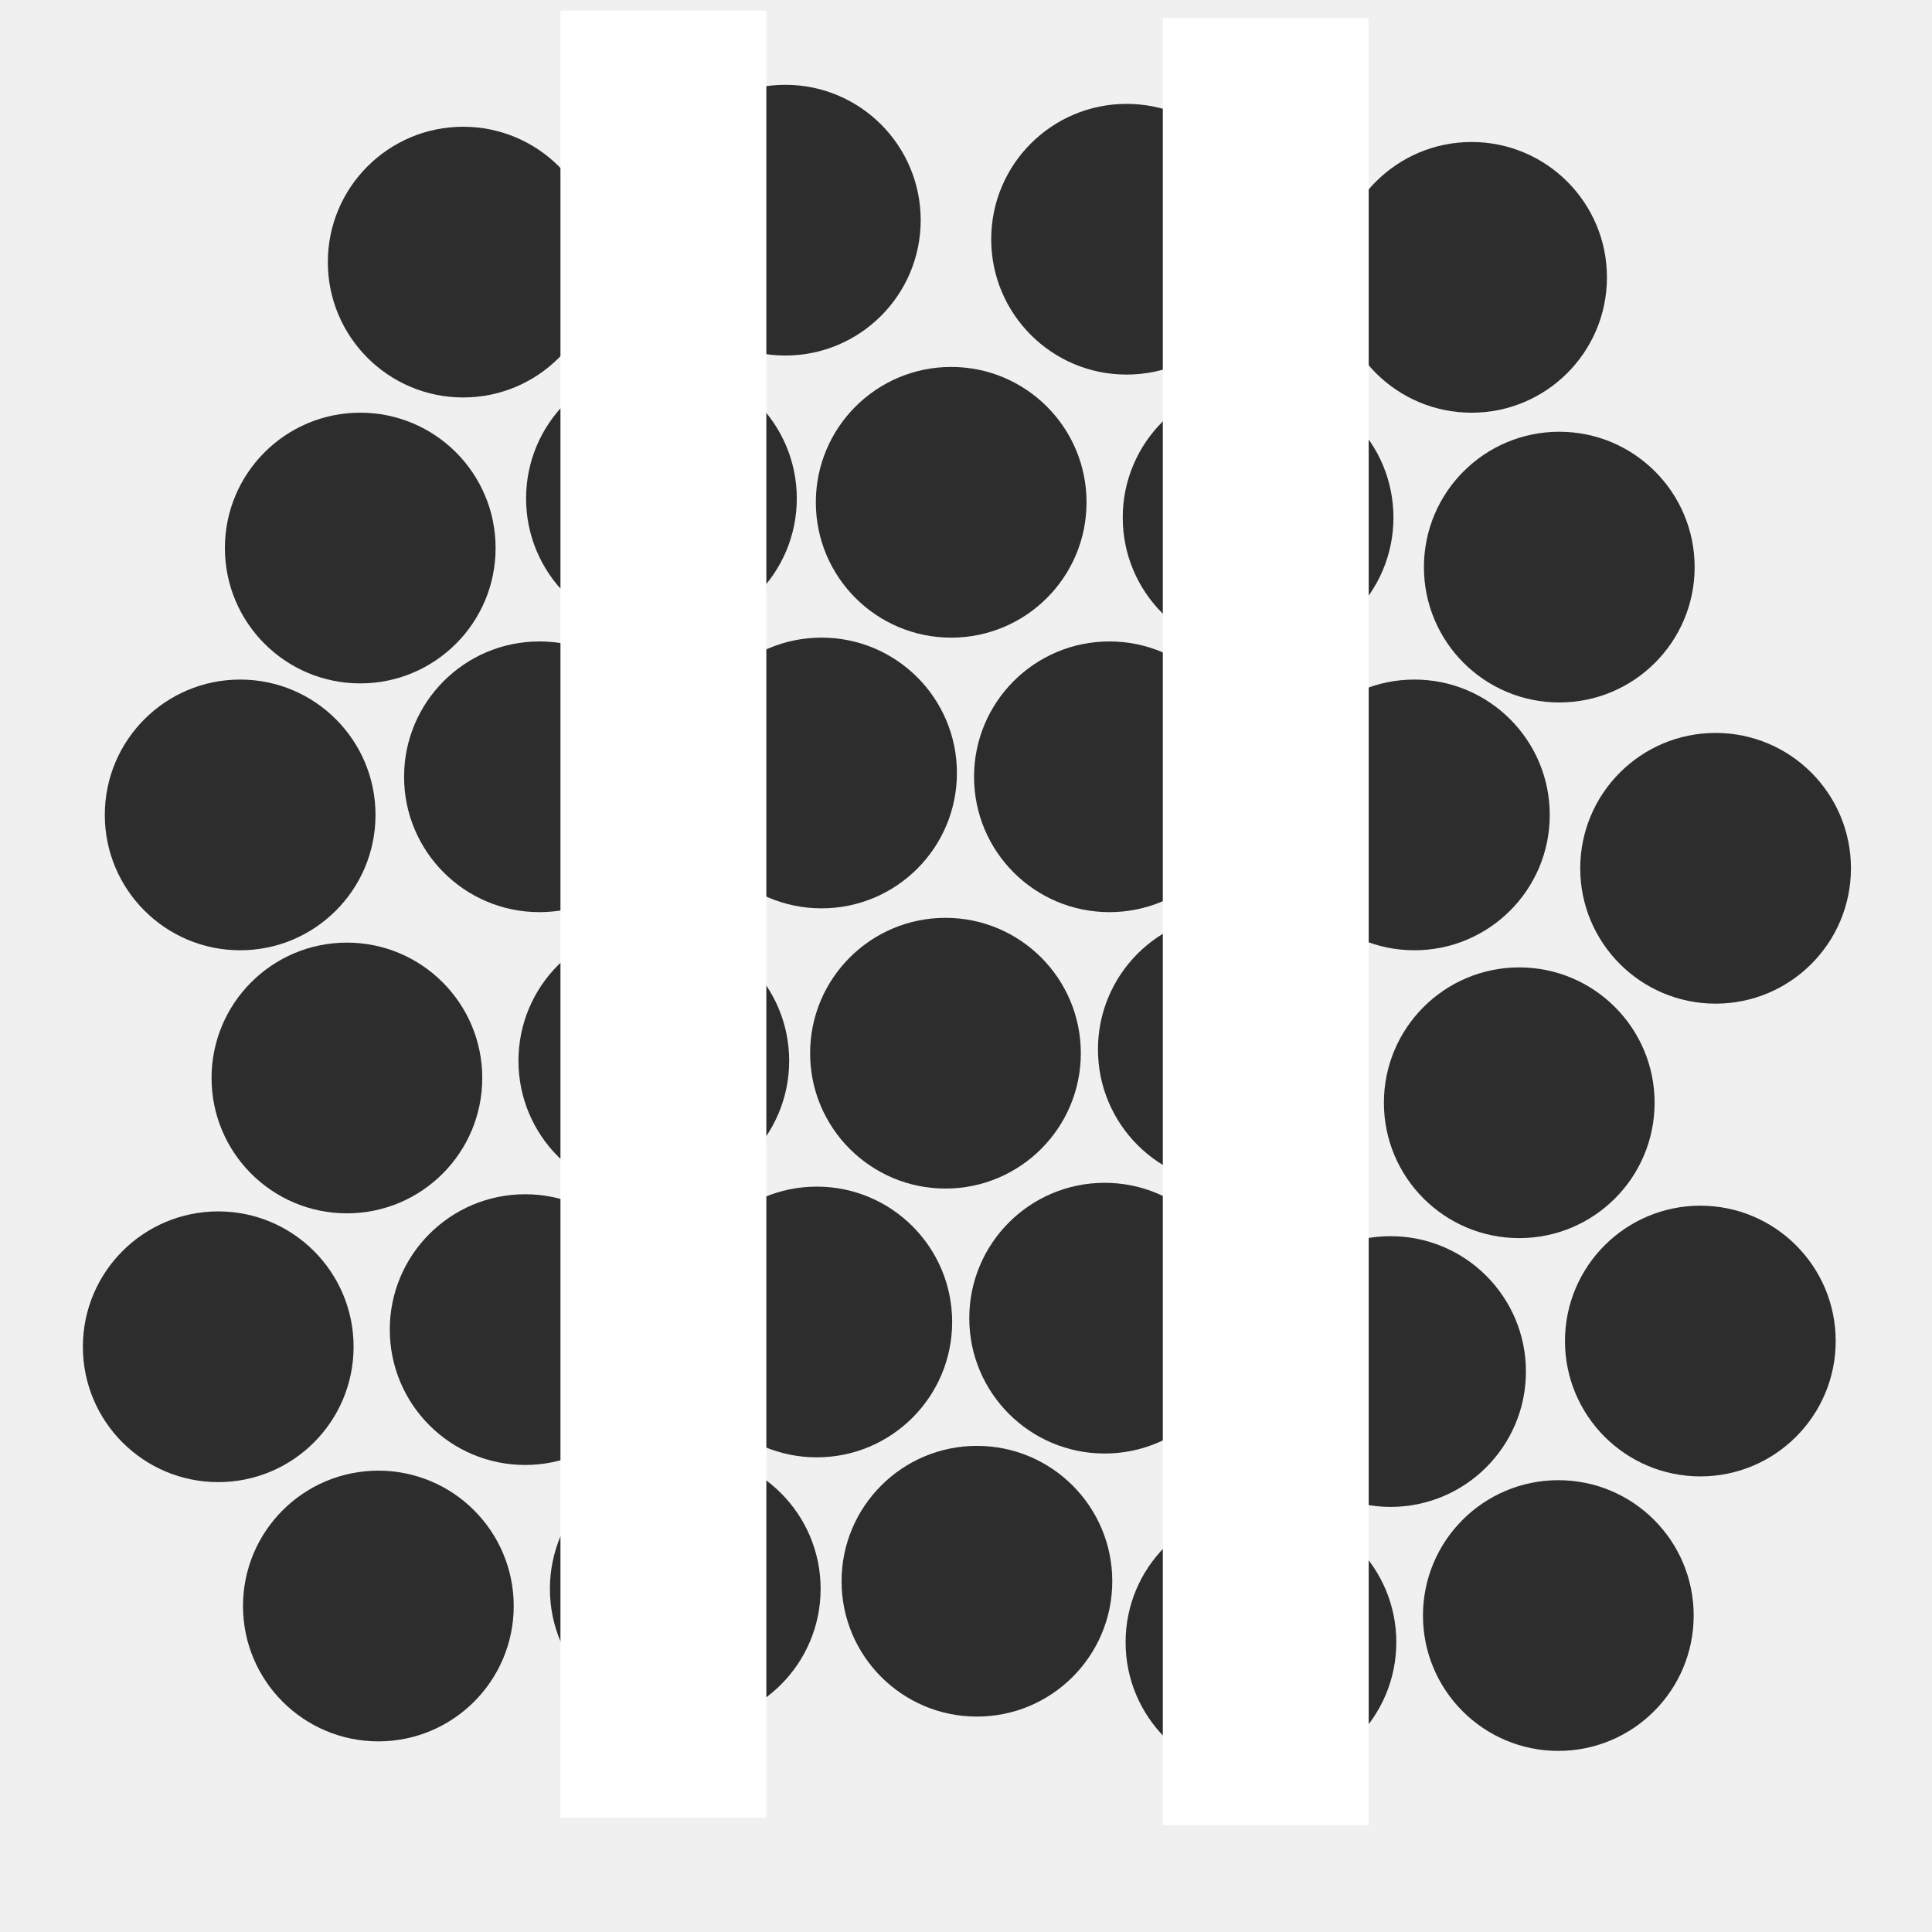
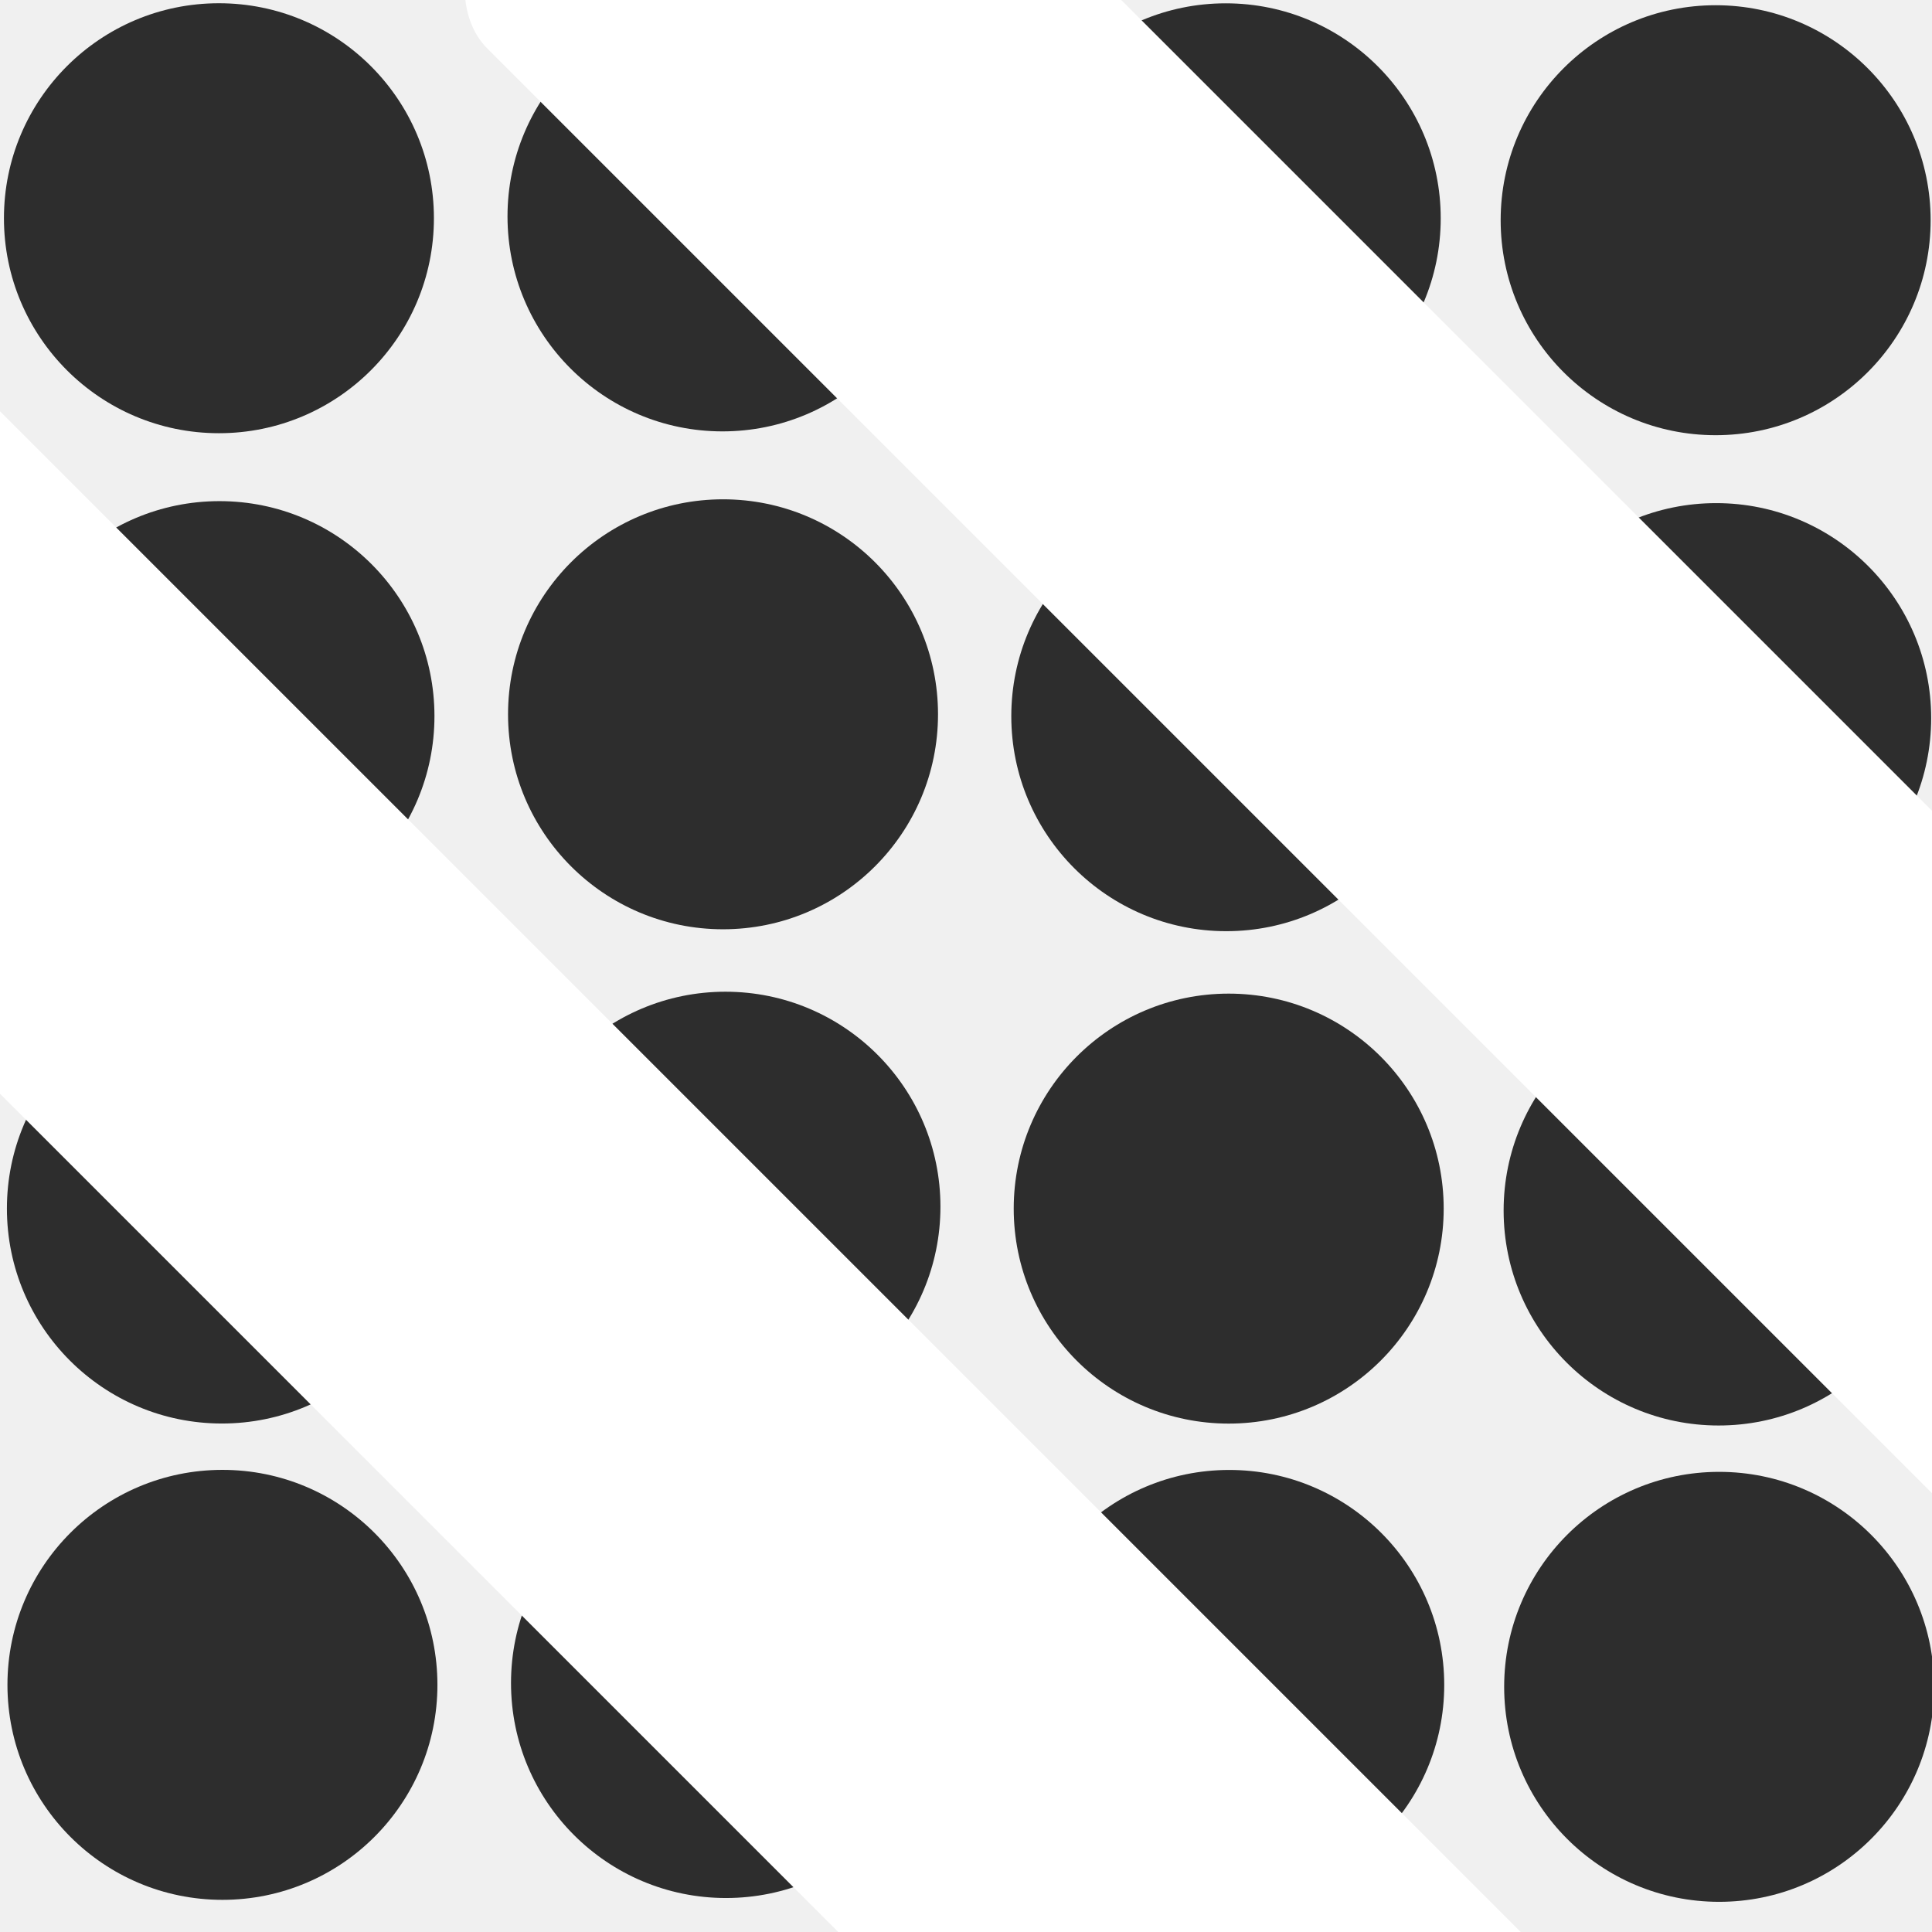
<svg xmlns="http://www.w3.org/2000/svg" width="32px" height="32px" id="svg3004" version="1.1">
  <defs id="defs3006" />
  <g id="layer1">
-     <path style="fill:#2d2d2d;fill-opacity:1;stroke:none" id="path3004-7-6-9-7-2" d="m 19.512,25.748 a 2.905,2.905 0 1 1 -5.81,0 2.905,2.905 0 1 1 5.81,0 z" transform="matrix(0.7717392,0,0,0.7717392,11.55795,-15.27686)" />
-     <path style="fill:#2d2d2d;fill-opacity:1;stroke:none" id="path3004-7-6-9-7-2-0" d="m 19.512,25.748 a 2.905,2.905 0 1 1 -5.81,0 2.905,2.905 0 1 1 5.81,0 z" transform="matrix(0.7717392,0,0,0.7717392,8.021718,-11.2986)" />
-     <path style="fill:#2d2d2d;fill-opacity:1;stroke:none" id="path3004-7-6-9-7-2-0-4" d="m 19.512,25.748 a 2.905,2.905 0 1 1 -5.81,0 2.905,2.905 0 1 1 5.81,0 z" transform="matrix(0.7717392,0,0,0.7717392,13.01032,-10.47769)" />
-     <path style="fill:#2d2d2d;fill-opacity:1;stroke:none" id="path3004-7-6-9-7-2-0-4-7" d="m 19.512,25.748 a 2.905,2.905 0 1 1 -5.81,0 2.905,2.905 0 1 1 5.81,0 z" transform="matrix(0.7717392,0,0,0.7717392,10.61074,-6.37314)" />
-     <path style="fill:#2d2d2d;fill-opacity:1;stroke:none" id="path3004-7-6-9-7-2-0-4-9" d="m 19.512,25.748 a 2.905,2.905 0 1 1 -5.81,0 2.905,2.905 0 1 1 5.81,0 z" transform="matrix(0.7717392,0,0,0.7717392,5.558988,-7.004609)" />
-     <path style="fill:#2d2d2d;fill-opacity:1;stroke:none" id="path3004-7-6-9-7-2-9" d="m 19.512,25.748 a 2.905,2.905 0 1 1 -5.81,0 2.905,2.905 0 1 1 5.81,0 z" transform="matrix(0.7717392,0,0,0.7717392,-5.144417,-15.52945)" />
-     <path style="fill:#2d2d2d;fill-opacity:1;stroke:none" id="path3004-7-6-9-7-2-0-7" d="m 19.512,25.748 a 2.905,2.905 0 1 1 -5.81,0 2.905,2.905 0 1 1 5.81,0 z" transform="matrix(0.7717392,0,0,0.7717392,-6.849384,-10.79343)" />
-     <path style="fill:#2d2d2d;fill-opacity:1;stroke:none" id="path3004-7-6-9-7-2-0-4-2" d="m 19.512,25.748 a 2.905,2.905 0 1 1 -5.81,0 2.905,2.905 0 1 1 5.81,0 z" transform="matrix(0.7717392,0,0,0.7717392,-1.860777,-11.61434)" />
-     <path style="fill:#2d2d2d;fill-opacity:1;stroke:none" id="path3004-7-6-9-7-2-0-4-7-7" d="m 19.512,25.748 a 2.905,2.905 0 1 1 -5.81,0 2.905,2.905 0 1 1 5.81,0 z" transform="matrix(0.7717392,0,0,0.7717392,-3.881478,-7.004609)" />
-     <path style="fill:#2d2d2d;fill-opacity:1;stroke:none" id="path3004-7-6-9-7-2-09" d="m 19.512,25.748 a 2.905,2.905 0 1 1 -5.81,0 2.905,2.905 0 1 1 5.81,0 z" transform="matrix(0.7717392,0,0,0.7717392,5.843149,-15.90833)" />
-     <path style="fill:#2d2d2d;fill-opacity:1;stroke:none" id="path3004-7-6-9-7-2-0-4-6" d="m 19.512,25.748 a 2.905,2.905 0 1 1 -5.81,0 2.905,2.905 0 1 1 5.81,0 z" transform="matrix(0.7717392,0,0,0.7717392,2.93839,-11.55119)" />
-     <path style="fill:#2d2d2d;fill-opacity:1;stroke:none" id="path3004-7-6-9-7-2-0-4-7-5" d="m 19.512,25.748 a 2.905,2.905 0 1 1 -5.81,0 2.905,2.905 0 1 1 5.81,0 z" transform="matrix(0.7717392,0,0,0.7717392,0.7913949,-7.067756)" />
-     <path style="fill:#2d2d2d;fill-opacity:1;stroke:none" id="path3004-7-6-9-7-2-09-4" d="m 19.512,25.748 a 2.905,2.905 0 1 1 -5.81,0 2.905,2.905 0 1 1 5.81,0 z" transform="matrix(0.7717392,0,0,0.7717392,0.1914986,-16.22406)" />
-     <path style="fill:#2d2d2d;fill-opacity:1;stroke:none" id="path3004-7-6-9-7-2-0-4-7-9" d="m 19.512,25.748 a 2.905,2.905 0 1 1 -5.81,0 2.905,2.905 0 1 1 5.81,0 z" transform="matrix(0.7717392,0,0,0.7717392,15.59935,-5.489083)" />
-     <path style="fill:#2d2d2d;fill-opacity:1;stroke:none" id="path3004-7-6-9-7-2-9-0" d="m 19.512,25.748 a 2.905,2.905 0 1 1 -5.81,0 2.905,2.905 0 1 1 5.81,0 z" transform="matrix(0.7717392,0,0,0.7717392,-8.838512,-6.373139)" />
-     <path style="fill:#2d2d2d;fill-opacity:1;stroke:none" id="path3004-7-6-9-7-2-0-4-7-2" d="m 19.512,25.748 a 2.905,2.905 0 1 1 -5.81,0 2.905,2.905 0 1 1 5.81,0 z" transform="matrix(0.7717392,0,0,0.7717392,12.34728,-1.605547)" />
-     <path style="fill:#2d2d2d;fill-opacity:1;stroke:none" id="path3004-7-6-9-7-2-0-4-9-6" d="m 19.512,25.748 a 2.905,2.905 0 1 1 -5.81,0 2.905,2.905 0 1 1 5.81,0 z" transform="matrix(0.7717392,0,0,0.7717392,7.611262,-2.489604)" />
-     <path style="fill:#2d2d2d;fill-opacity:1;stroke:none" id="path3004-7-6-9-7-2-0-4-7-7-5" d="m 19.512,25.748 a 2.905,2.905 0 1 1 -5.81,0 2.905,2.905 0 1 1 5.81,0 z" transform="matrix(0.7717392,0,0,0.7717392,2.84367,-2.426457)" />
-     <path style="fill:#2d2d2d;fill-opacity:1;stroke:none" id="path3004-7-6-9-7-2-9-0-1" d="m 19.512,25.748 a 2.905,2.905 0 1 1 -5.81,0 2.905,2.905 0 1 1 5.81,0 z" transform="matrix(0.7717392,0,0,0.7717392,-1.987071,-2.300162)" />
-     <path style="fill:#2d2d2d;fill-opacity:1;stroke:none" id="path3004-7-6-9-7-2-9-0-1-8" d="m 19.512,25.748 a 2.905,2.905 0 1 1 -5.81,0 2.905,2.905 0 1 1 5.81,0 z" transform="matrix(0.7717392,0,0,0.7717392,-7.070398,-2.016002)" />
-     <path style="fill:#2d2d2d;fill-opacity:1;stroke:none" id="path3004-7-6-9-7-2-0-4-7-2-6" d="m 19.512,25.748 a 2.905,2.905 0 1 1 -5.81,0 2.905,2.905 0 1 1 5.81,0 z" transform="matrix(0.7717392,0,0,0.7717392,10.21608,2.846312)" />
-     <path style="fill:#2d2d2d;fill-opacity:1;stroke:none" id="path3004-7-6-9-7-2-0-4-9-6-8" d="m 19.512,25.748 a 2.905,2.905 0 1 1 -5.81,0 2.905,2.905 0 1 1 5.81,0 z" transform="matrix(0.7717392,0,0,0.7717392,5.480053,1.962255)" />
-     <path style="fill:#2d2d2d;fill-opacity:1;stroke:none" id="path3004-7-6-9-7-2-0-4-7-7-5-0" d="m 19.512,25.748 a 2.905,2.905 0 1 1 -5.81,0 2.905,2.905 0 1 1 5.81,0 z" transform="matrix(0.7717392,0,0,0.7717392,0.7124599,2.025402)" />
-     <path style="fill:#2d2d2d;fill-opacity:1;stroke:none" id="path3004-7-6-9-7-2-9-0-1-0" d="m 19.512,25.748 a 2.905,2.905 0 1 1 -5.81,0 2.905,2.905 0 1 1 5.81,0 z" transform="matrix(0.7717392,0,0,0.7717392,-4.118281,2.151697)" />
-     <path style="fill:#2d2d2d;fill-opacity:1;stroke:none" id="path3004-7-6-9-7-2-9-0-1-8-4" d="m 19.512,25.748 a 2.905,2.905 0 1 1 -5.81,0 2.905,2.905 0 1 1 5.81,0 z" transform="matrix(0.7717392,0,0,0.7717392,-9.201608,2.435857)" />
-     <path style="fill:#2d2d2d;fill-opacity:1;stroke:none" id="path3004-7-6-9-7-2-0-4-7-2-6-5" d="m 19.512,25.748 a 2.905,2.905 0 1 1 -5.81,0 2.905,2.905 0 1 1 5.81,0 z" transform="matrix(0.7717392,0,0,0.7717392,15.34676,2.341136)" />
-     <path style="fill:#2d2d2d;fill-opacity:1;stroke:none" id="path3004-7-6-9-7-2-0-4-7-2-7" d="m 19.512,25.748 a 2.905,2.905 0 1 1 -5.81,0 2.905,2.905 0 1 1 5.81,0 z" transform="matrix(0.7717392,0,0,0.7717392,12.99454,6.887715)" />
-     <path style="fill:#2d2d2d;fill-opacity:1;stroke:none" id="path3004-7-6-9-7-2-0-4-9-6-9" d="m 19.512,25.748 a 2.905,2.905 0 1 1 -5.81,0 2.905,2.905 0 1 1 5.81,0 z" transform="matrix(0.7717392,0,0,0.7717392,8.069076,7.329744)" />
-     <path style="fill:#2d2d2d;fill-opacity:1;stroke:none" id="path3004-7-6-9-7-2-0-4-7-7-5-3" d="m 19.512,25.748 a 2.905,2.905 0 1 1 -5.81,0 2.905,2.905 0 1 1 5.81,0 z" transform="matrix(0.7717392,0,0,0.7717392,3.364631,6.319393)" />
-     <path style="fill:#2d2d2d;fill-opacity:1;stroke:none" id="path3004-7-6-9-7-2-9-0-1-03" d="m 19.512,25.748 a 2.905,2.905 0 1 1 -5.81,0 2.905,2.905 0 1 1 5.81,0 z" transform="matrix(0.7717392,0,0,0.7717392,-1.46611,6.445688)" />
-     <path style="fill:#2d2d2d;fill-opacity:1;stroke:none" id="path3004-7-6-9-7-2-9-0-1-8-1" d="m 19.512,25.748 a 2.905,2.905 0 1 1 -5.81,0 2.905,2.905 0 1 1 5.81,0 z" transform="matrix(0.7717392,0,0,0.7717392,-6.549437,6.729848)" />
-     <rect style="fill:#ffffff;fill-opacity:1;stroke:none" id="rect4244" width="3.41" height="29.932" x="9.283" y="0.174" />
-     <rect style="fill:#ffffff;fill-opacity:1;stroke:none" id="rect4244-2" width="3.41" height="29.932" x="19.26" y="0.3" />
+     <path transform="matrix(0.9477883,0,0,0.9477883,-1.730764,-1.907292)" style="fill:#2d2d2d;fill-opacity:1;stroke:none" id="path3015-7-5-3-5" d="m 9.409,5.826 a 3.757,3.757 0 1 1 -7.514,0 3.757,3.757 0 1 1 7.514,0 z" />
+     <path transform="matrix(0.9477883,0,0,0.9477883,6.609775,-1.937552)" style="fill:#2d2d2d;fill-opacity:1;stroke:none" id="path3015-7-5-3-5-5" d="m 9.409,5.826 a 3.757,3.757 0 1 1 -7.514,0 3.757,3.757 0 1 1 7.514,0 z" />
+     <path transform="matrix(0.9477883,0,0,0.9477883,14.94517,-1.905978)" style="fill:#2d2d2d;fill-opacity:1;stroke:none" id="path3015-7-5-3-5-5-6" d="m 9.409,5.826 a 3.757,3.757 0 1 1 -7.514,0 3.757,3.757 0 1 1 7.514,0 z" />
+     <path transform="matrix(0.9477883,0,0,0.9477883,23.05955,-1.874405)" style="fill:#2d2d2d;fill-opacity:1;stroke:none" id="path3015-7-5-3-5-5-6-0" d="m 9.409,5.826 a 3.757,3.757 0 1 1 -7.514,0 3.757,3.757 0 1 1 7.514,0 z" />
+     <path transform="matrix(0.9477883,0,0,0.9477883,-1.721793,6.339371)" style="fill:#2d2d2d;fill-opacity:1;stroke:none" id="path3015-7-5-3-5-9" d="m 9.409,5.826 a 3.757,3.757 0 1 1 -7.514,0 3.757,3.757 0 1 1 7.514,0 z" />
+     <path transform="matrix(0.9477883,0,0,0.9477883,6.618747,6.309112)" style="fill:#2d2d2d;fill-opacity:1;stroke:none" id="path3015-7-5-3-5-5-2" d="m 9.409,5.826 a 3.757,3.757 0 1 1 -7.514,0 3.757,3.757 0 1 1 7.514,0 z" />
+     <path transform="matrix(0.9477883,0,0,0.9477883,14.95414,6.340685)" style="fill:#2d2d2d;fill-opacity:1;stroke:none" id="path3015-7-5-3-5-5-6-3" d="m 9.409,5.826 a 3.757,3.757 0 1 1 -7.514,0 3.757,3.757 0 1 1 7.514,0 z" />
+     <path transform="matrix(0.9477883,0,0,0.9477883,23.06852,6.372259)" style="fill:#2d2d2d;fill-opacity:1;stroke:none" id="path3015-7-5-3-5-5-6-0-7" d="m 9.409,5.826 a 3.757,3.757 0 1 1 -7.514,0 3.757,3.757 0 1 1 7.514,0 z" />
+     <path transform="matrix(0.9477883,0,0,0.9477883,-1.681626,14.49523)" style="fill:#2d2d2d;fill-opacity:1;stroke:none" id="path3015-7-5-3-5-2" d="m 9.409,5.826 a 3.757,3.757 0 1 1 -7.514,0 3.757,3.757 0 1 1 7.514,0 z" />
+     <path transform="matrix(0.9477883,0,0,0.9477883,6.658913,14.46498)" style="fill:#2d2d2d;fill-opacity:1;stroke:none" id="path3015-7-5-3-5-5-23" d="m 9.409,5.826 a 3.757,3.757 0 1 1 -7.514,0 3.757,3.757 0 1 1 7.514,0 z" />
+     <path transform="matrix(0.9477883,0,0,0.9477883,14.99431,14.49655)" style="fill:#2d2d2d;fill-opacity:1;stroke:none" id="path3015-7-5-3-5-5-6-8" d="m 9.409,5.826 a 3.757,3.757 0 1 1 -7.514,0 3.757,3.757 0 1 1 7.514,0 z" />
+     <path transform="matrix(0.9477883,0,0,0.9477883,23.10869,14.52812)" style="fill:#2d2d2d;fill-opacity:1;stroke:none" id="path3015-7-5-3-5-5-6-0-0" d="m 9.409,5.826 a 3.757,3.757 0 1 1 -7.514,0 3.757,3.757 0 1 1 7.514,0 z" />
+     <path transform="matrix(0.9477883,0,0,0.9477883,-1.672655,22.38469)" style="fill:#2d2d2d;fill-opacity:1;stroke:none" id="path3015-7-5-3-5-9-9" d="m 9.409,5.826 a 3.757,3.757 0 1 1 -7.514,0 3.757,3.757 0 1 1 7.514,0 z" />
+     <path transform="matrix(0.9477883,0,0,0.9477883,6.667885,22.35443)" style="fill:#2d2d2d;fill-opacity:1;stroke:none" id="path3015-7-5-3-5-5-2-1" d="m 9.409,5.826 a 3.757,3.757 0 1 1 -7.514,0 3.757,3.757 0 1 1 7.514,0 z" />
+     <path transform="matrix(0.9477883,0,0,0.9477883,15.00328,22.386)" style="fill:#2d2d2d;fill-opacity:1;stroke:none" id="path3015-7-5-3-5-5-6-3-1" d="m 9.409,5.826 a 3.757,3.757 0 1 1 -7.514,0 3.757,3.757 0 1 1 7.514,0 z" />
+     <path transform="matrix(0.9477883,0,0,0.9477883,23.11766,22.41757)" style="fill:#2d2d2d;fill-opacity:1;stroke:none" id="path3015-7-5-3-5-5-6-0-7-3" d="m 9.409,5.826 a 3.757,3.757 0 1 1 -7.514,0 3.757,3.757 0 1 1 7.514,0 z" />
+     <rect style="fill:#ffffff;fill-opacity:1;stroke:none" id="rect4090" width="7.993" height="43.669" x="-12.81" y="0.714" rx="4.702" ry="2.14" transform="matrix(0.7071068,-0.7071068,0.7071068,0.7071068,0,0)" />
+     <rect style="fill:#ffffff;fill-opacity:1;stroke:none" id="rect4090-5" width="7.993" height="43.669" x="5.139" y="4.14" rx="4.702" ry="2.14" transform="matrix(0.7071068,-0.7071068,0.7071068,0.7071068,0,0)" />
  </g>
</svg>
